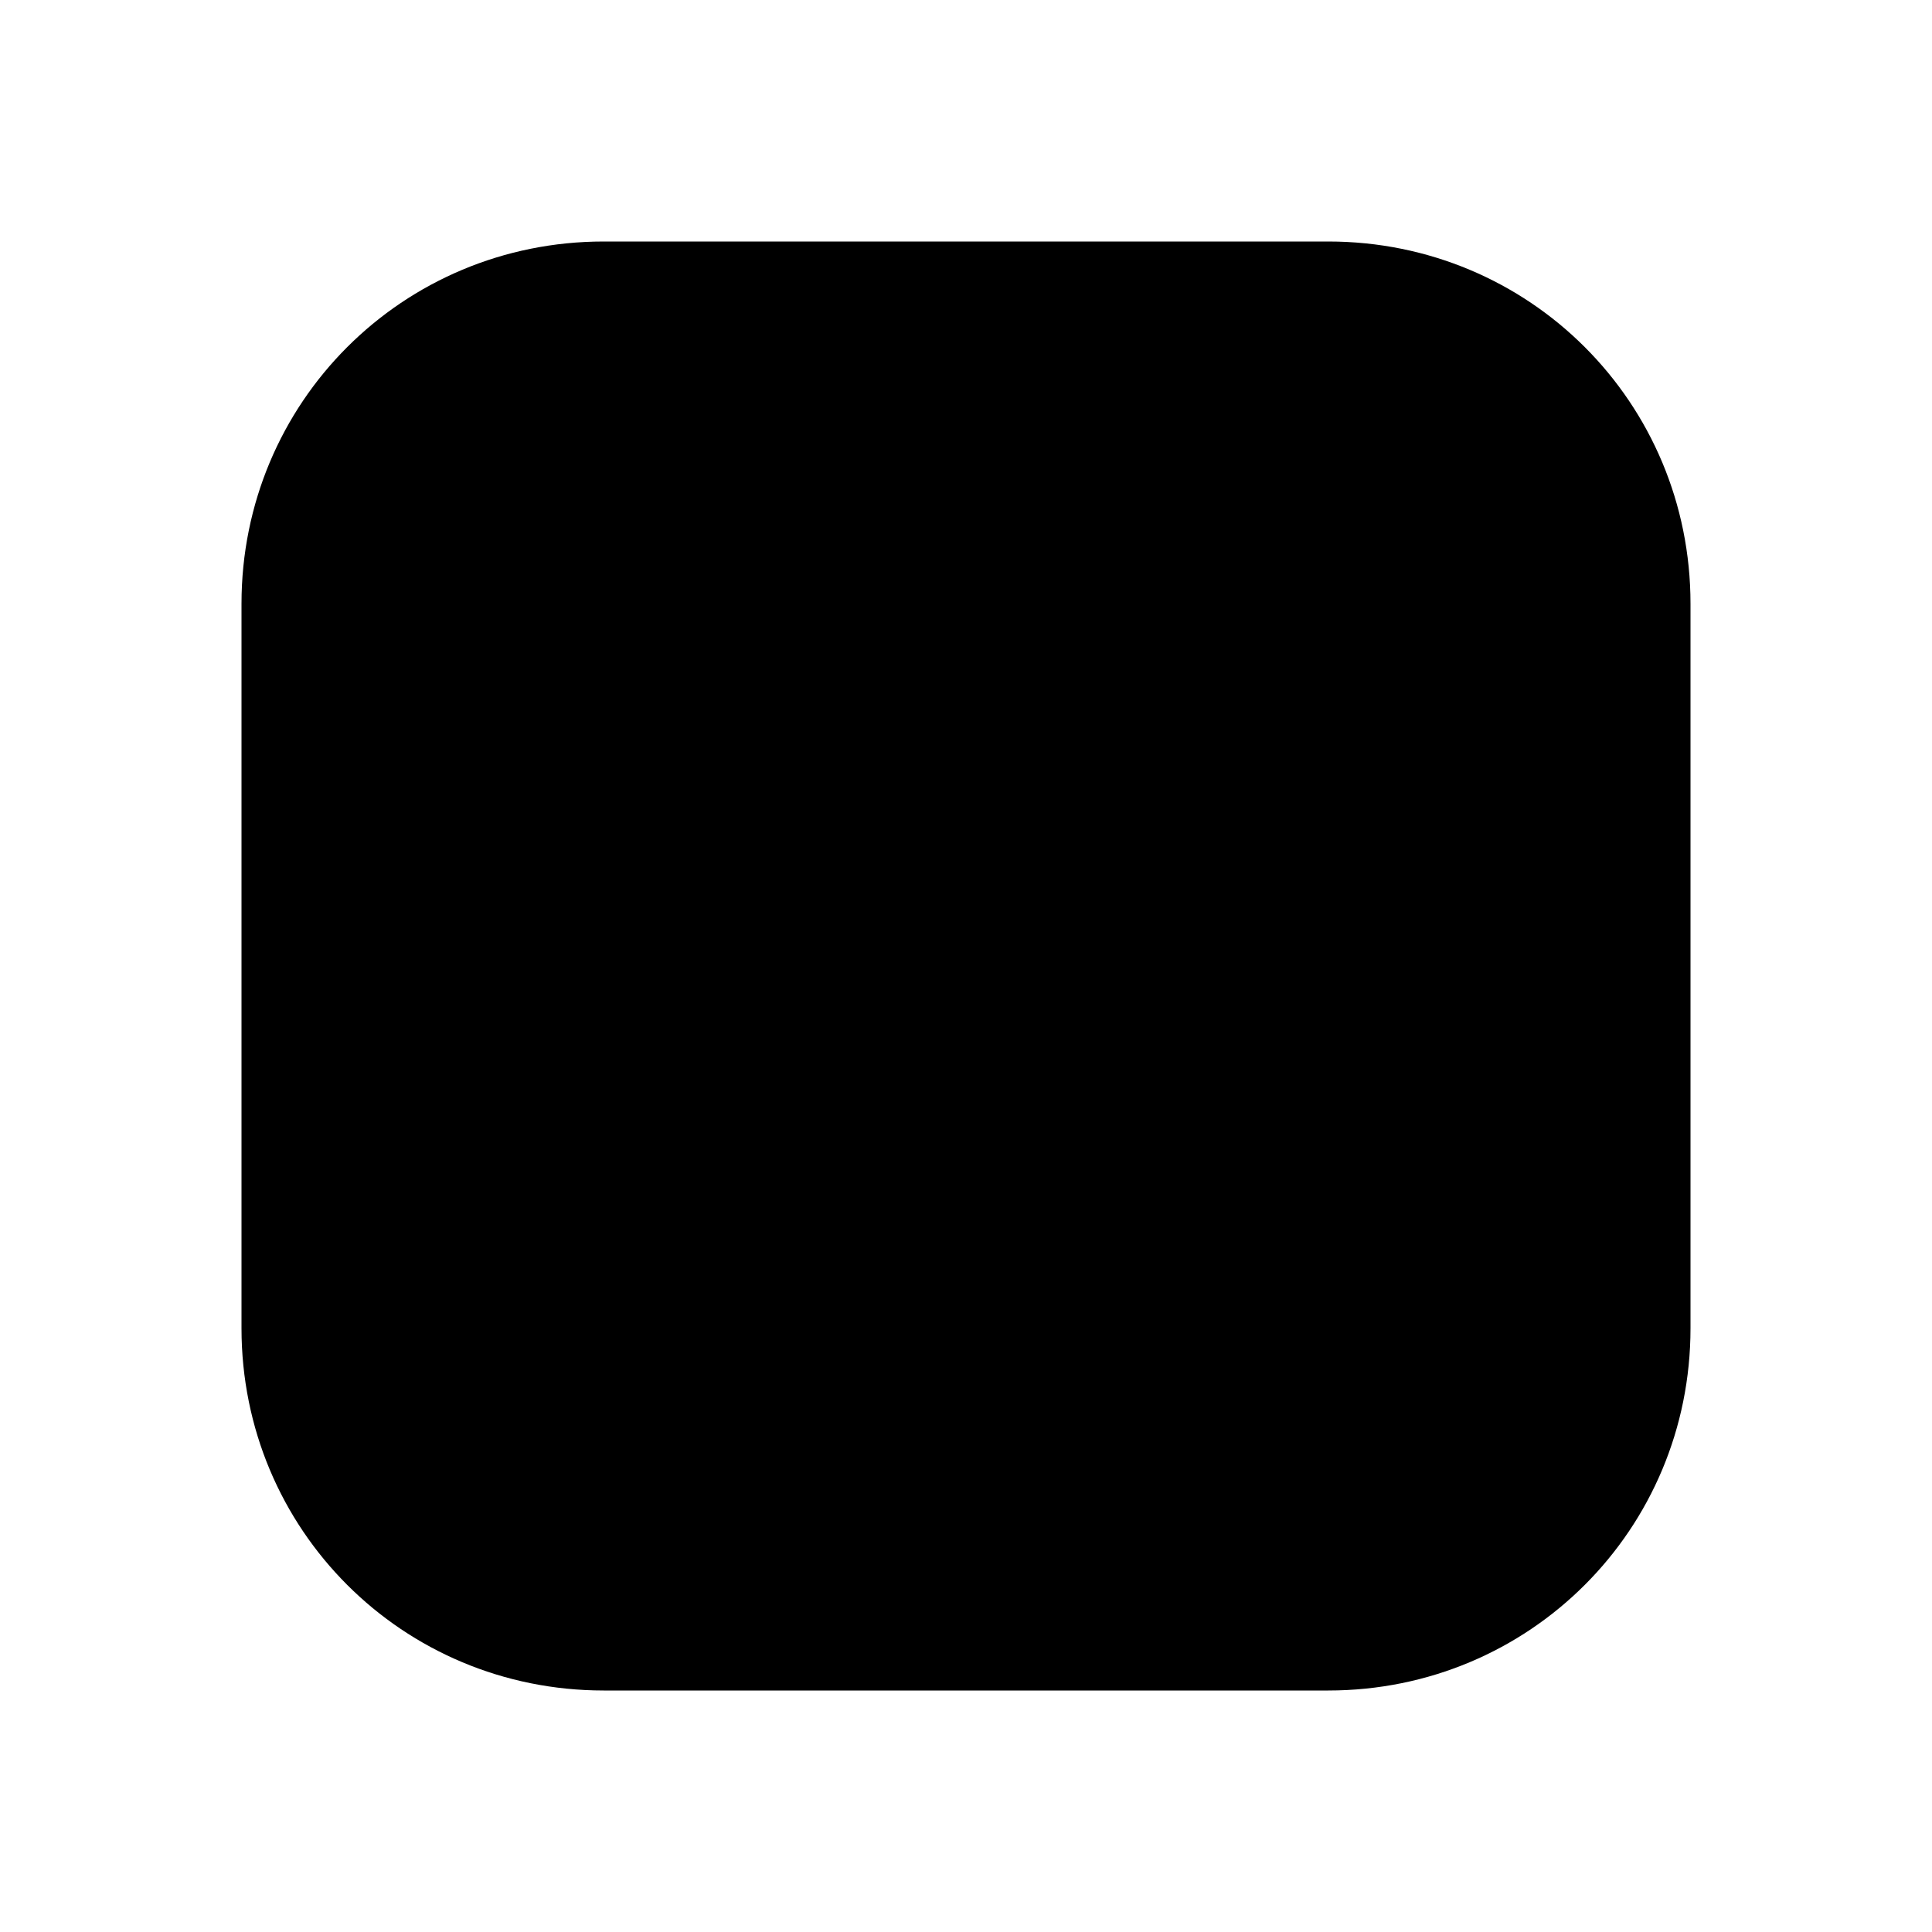
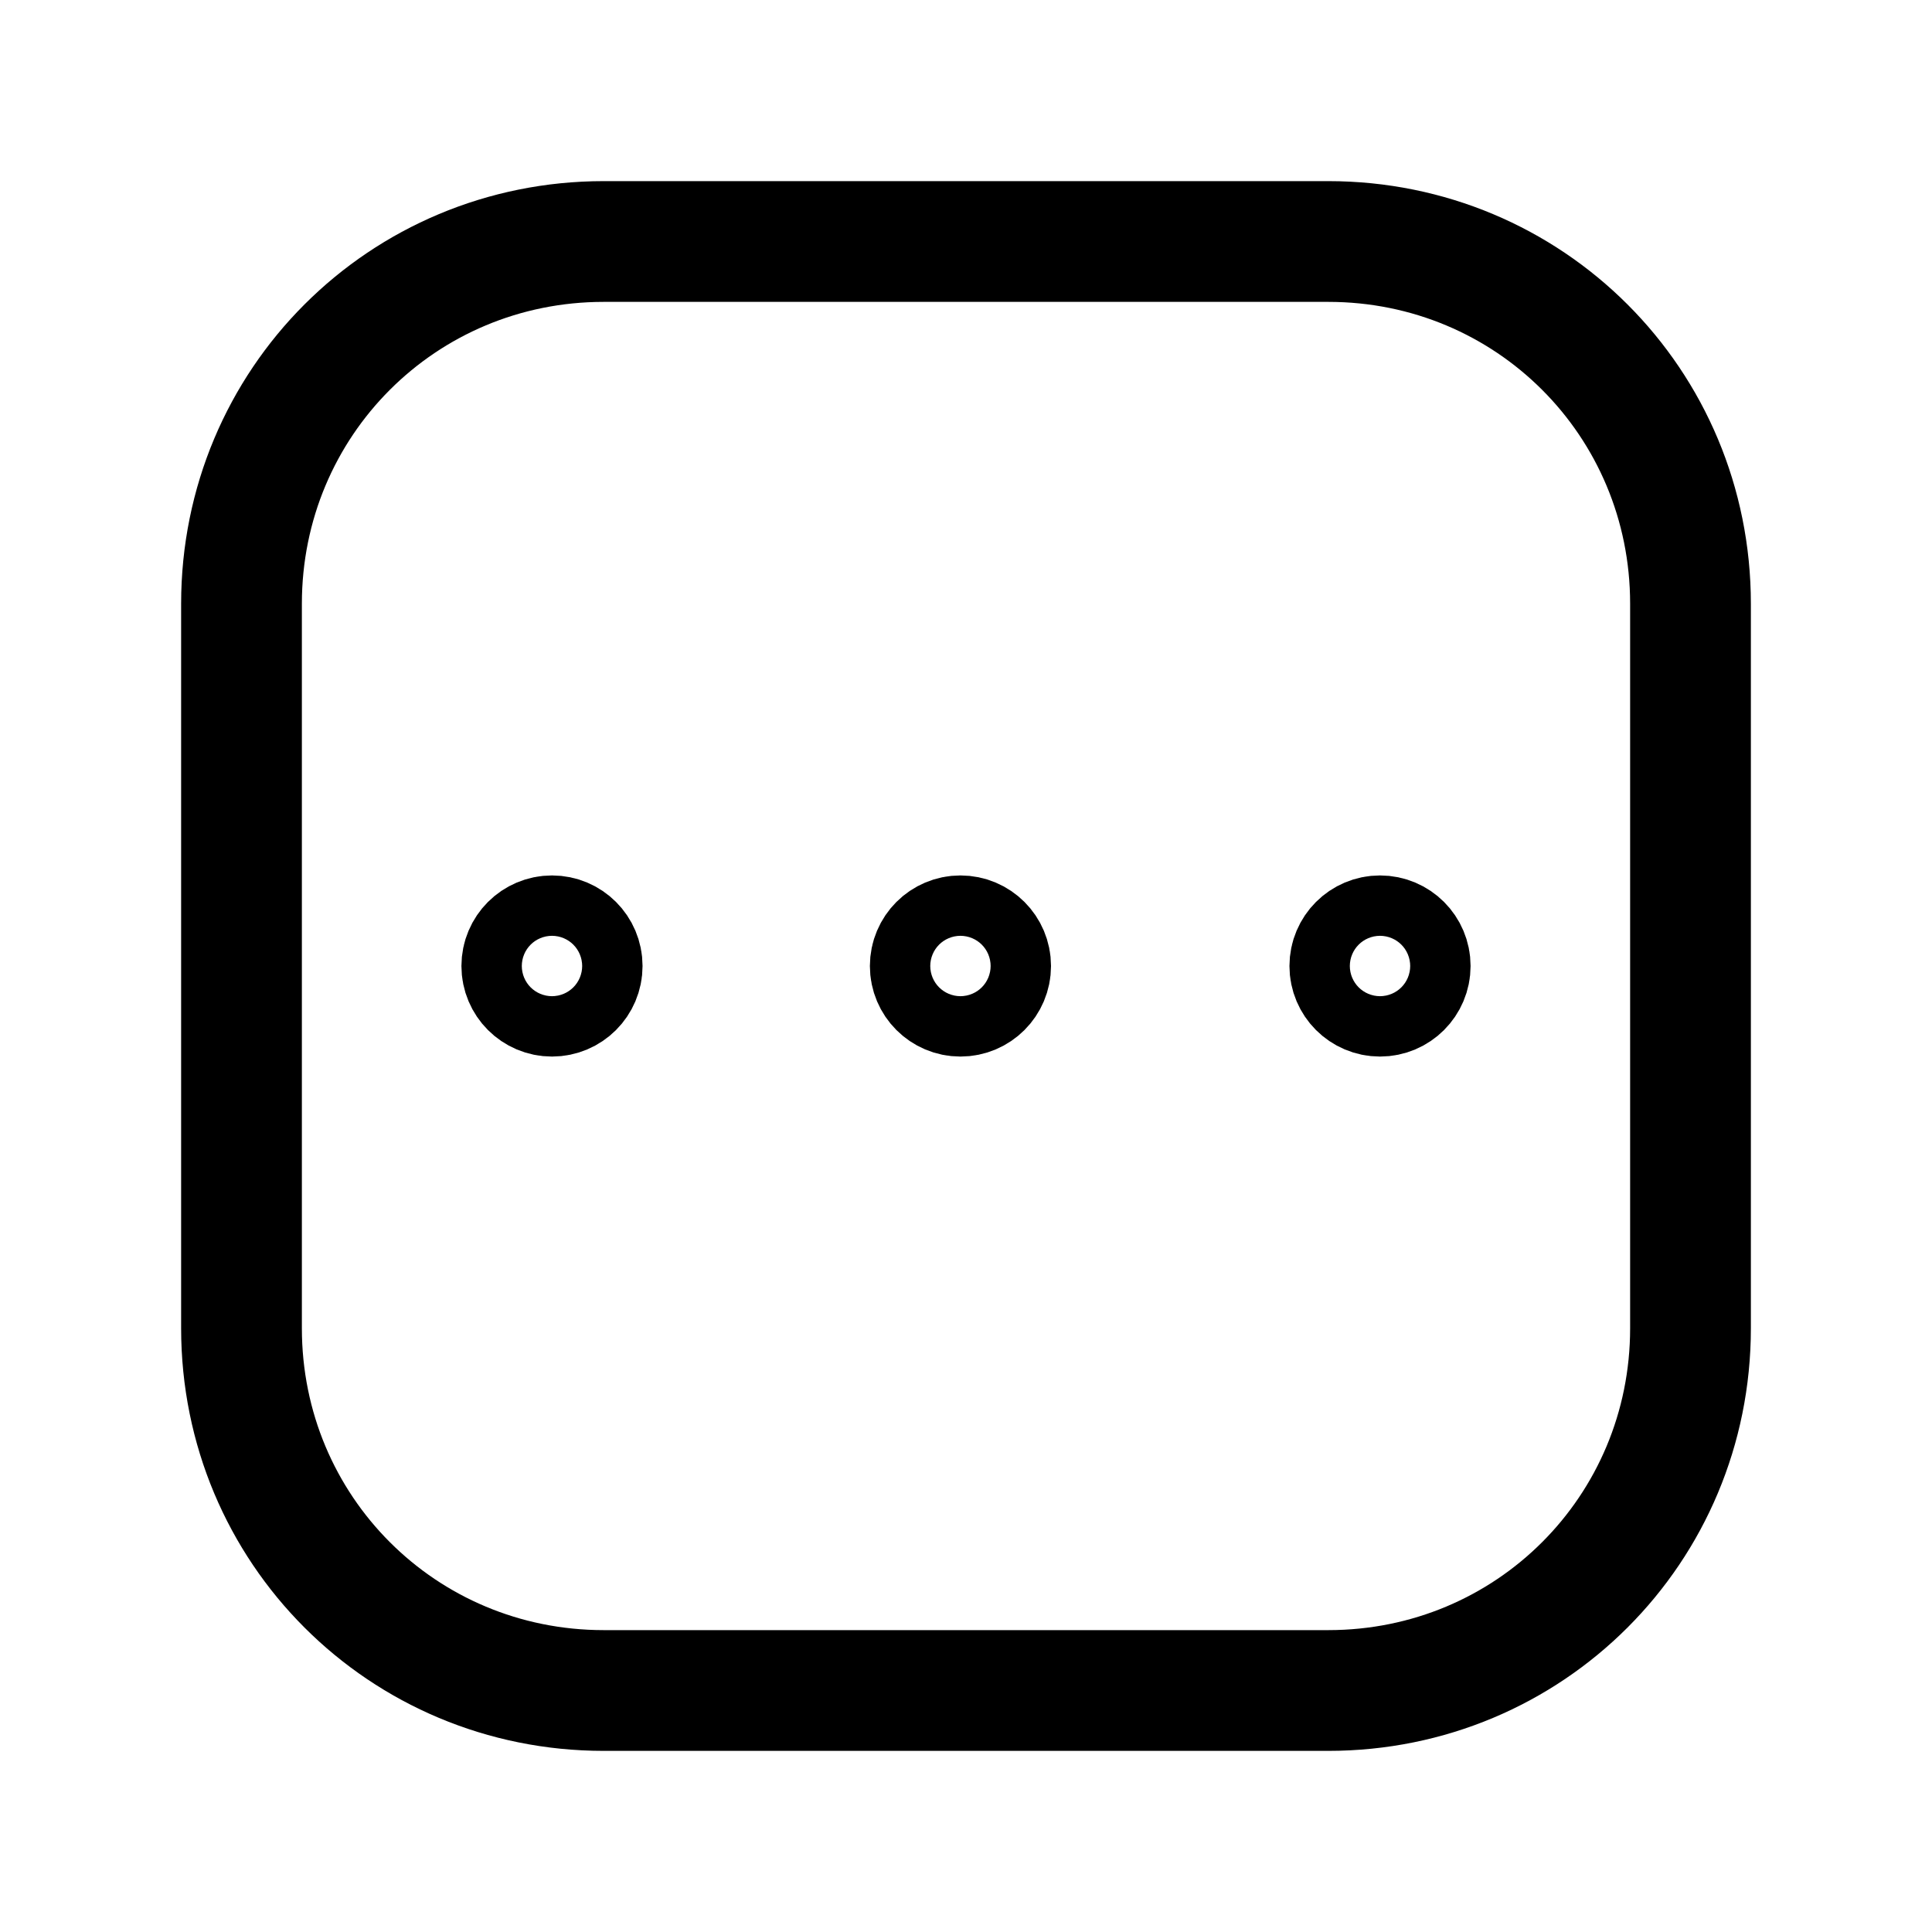
<svg xmlns="http://www.w3.org/2000/svg" version="1.1" x="0px" y="0px" viewBox="0 0 24 24" style="enable-background:new 0 0 24 24;" xml:space="preserve">
  <style type="text/css">
- 	.st0{fill-rule:evenodd;clip-rule:evenodd;fill:#000000;}</style>
+ 	.st0{fill-rule:evenodd;clip-rule:evenodd;fill:none;stroke:#000000;stroke-width:1.5;stroke-miterlimit:10;}</style>
+   <path class="st0" d="M16.5,21h-9C5,21,3,19,3,16.5v-9C3,5,5,3,7.5,3h9C19,3,21,5,21,7.5v9C21,19,19,21,16.5,21z" />
  <g>
-     <circle class="st0" cx="12.025" cy="12" r="1.125" />
-     <circle class="st0" cx="17.212" cy="12" r="1.125" />
-     <circle class="st0" cx="6.926" cy="12" r="1.125" />
+     <circle class="st0" cx="11.931" cy="12" r="0.375" />
+     <circle class="st0" cx="17.143" cy="12" r="0.375" />
+     <circle class="st0" cx="6.857" cy="12" r="0.375" />
  </g>
-   <path class="st0" d="M16.5,21h-9C5,21,3,19,3,16.5v-9C3,5,5,3,7.5,3h9C19,3,21,5,21,7.5v9C21,19,19,21,16.5,21z" />
</svg>
